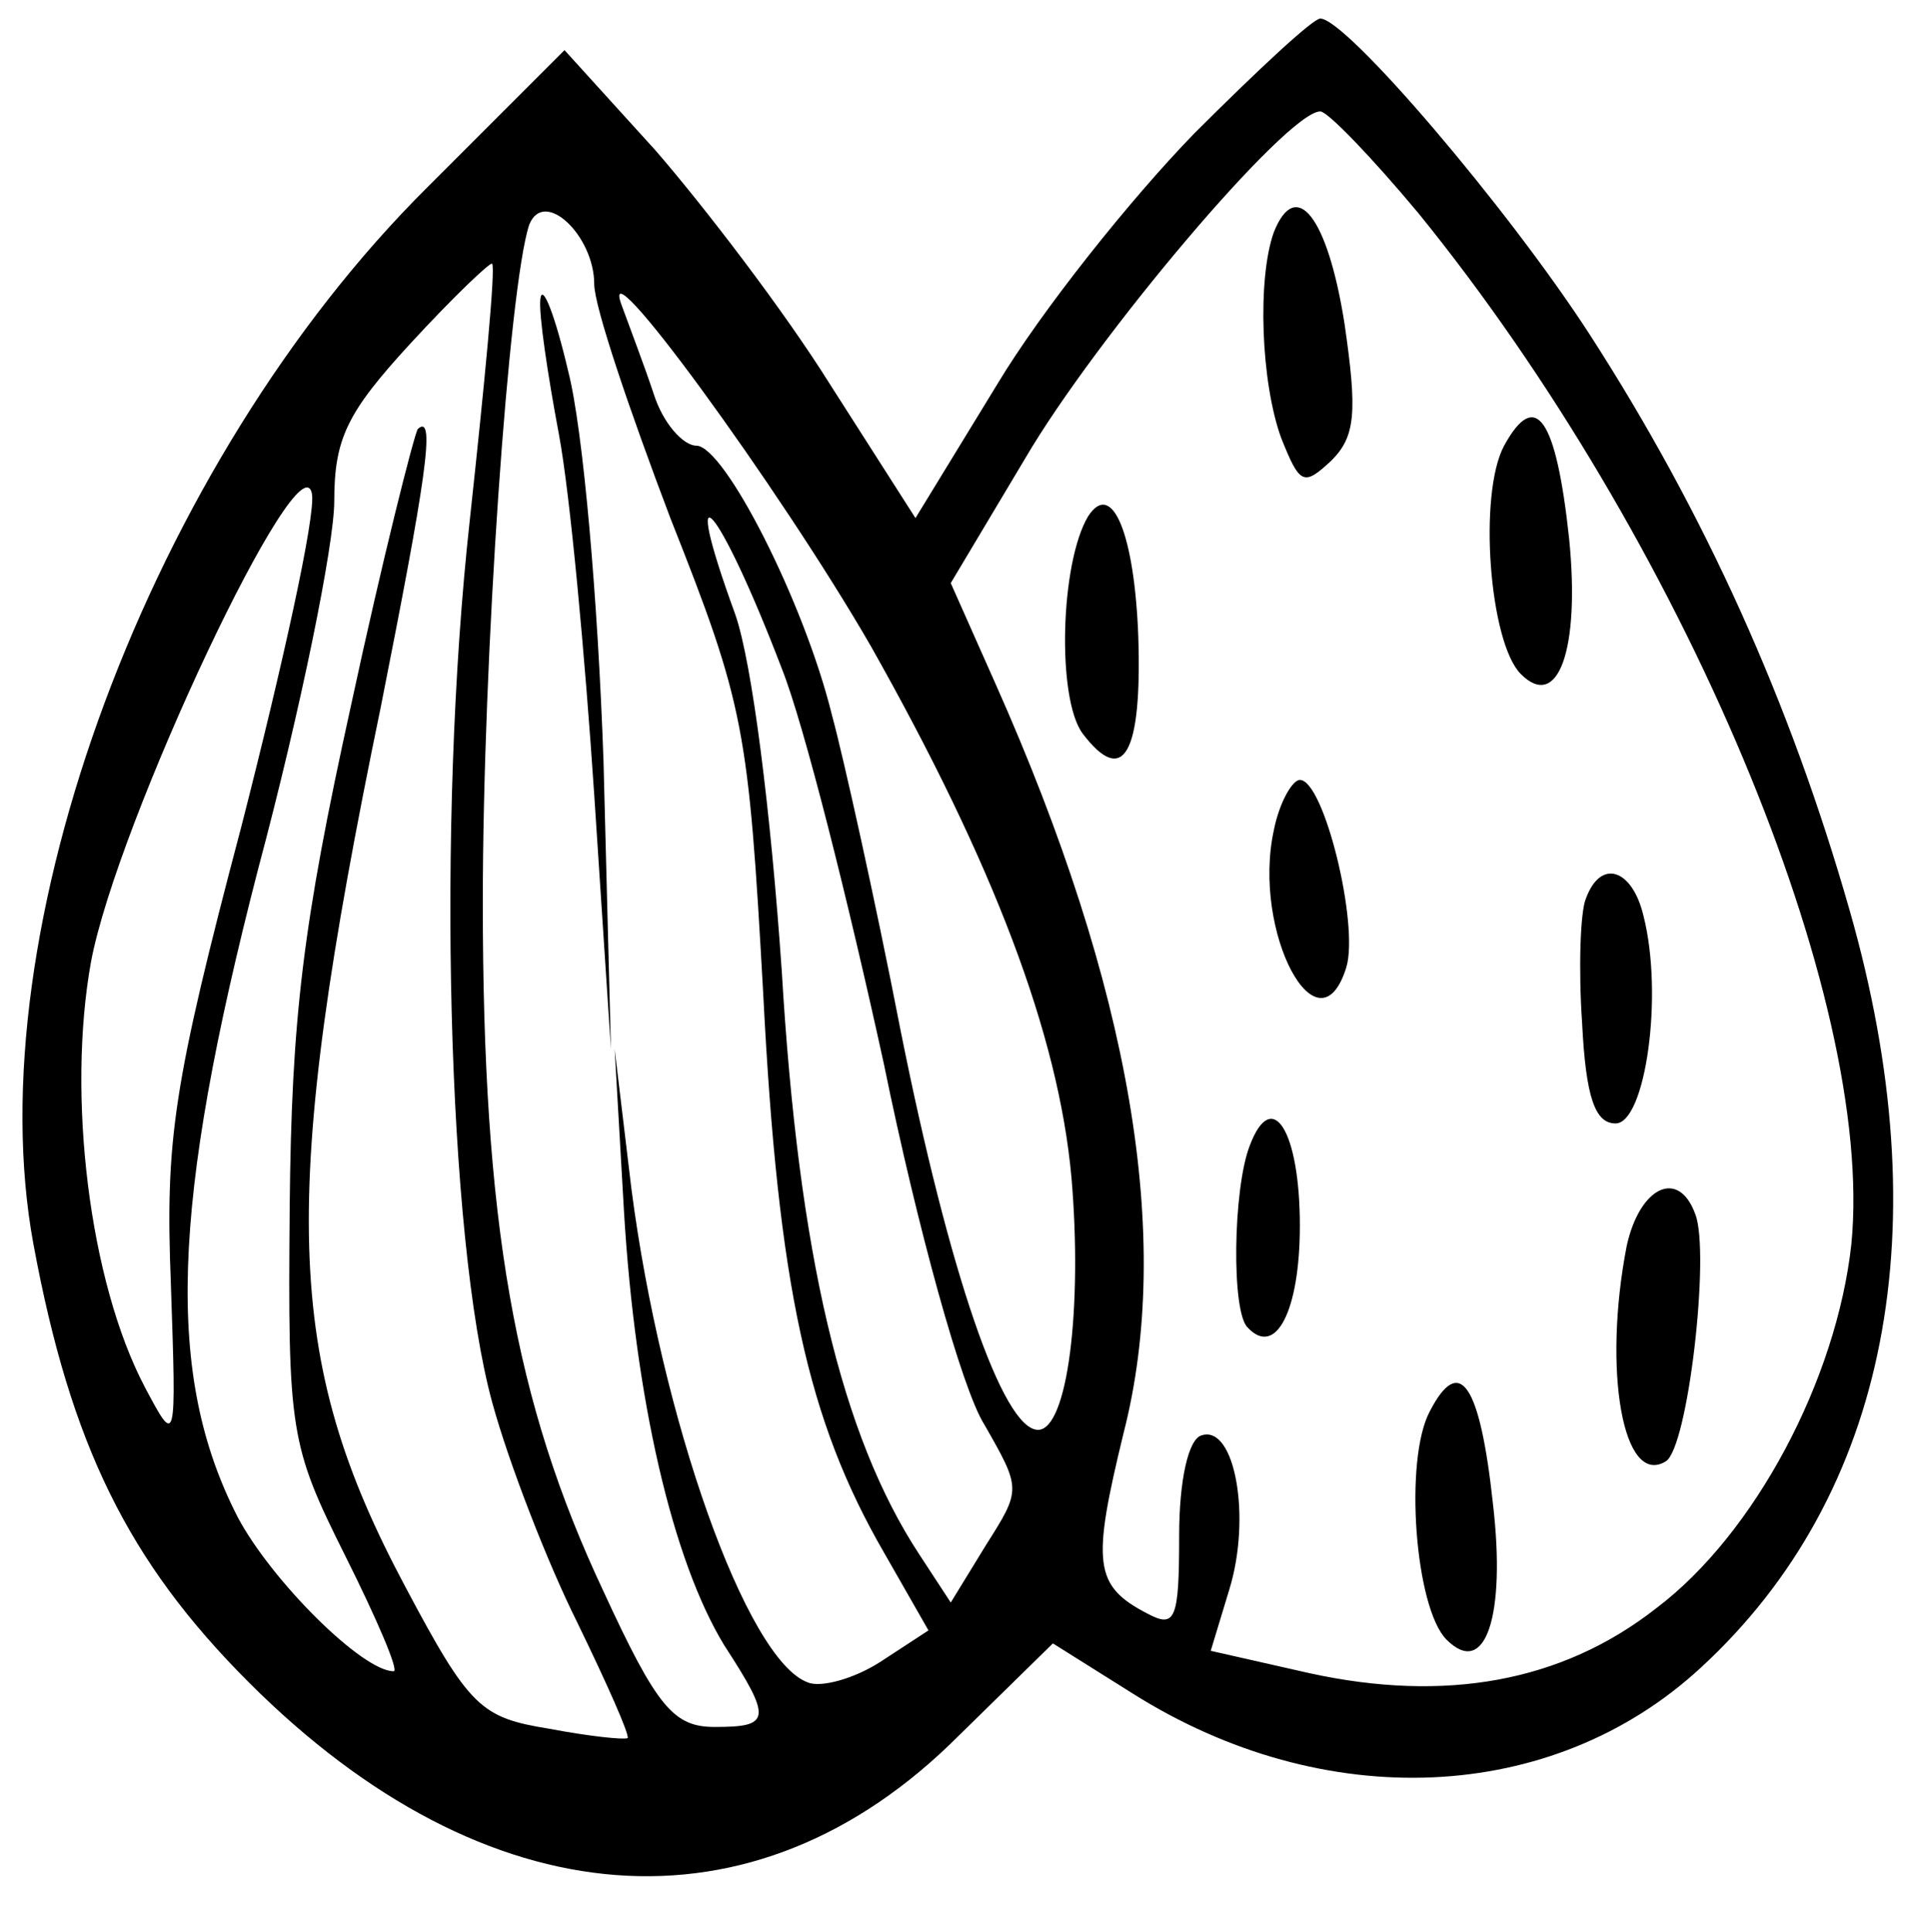
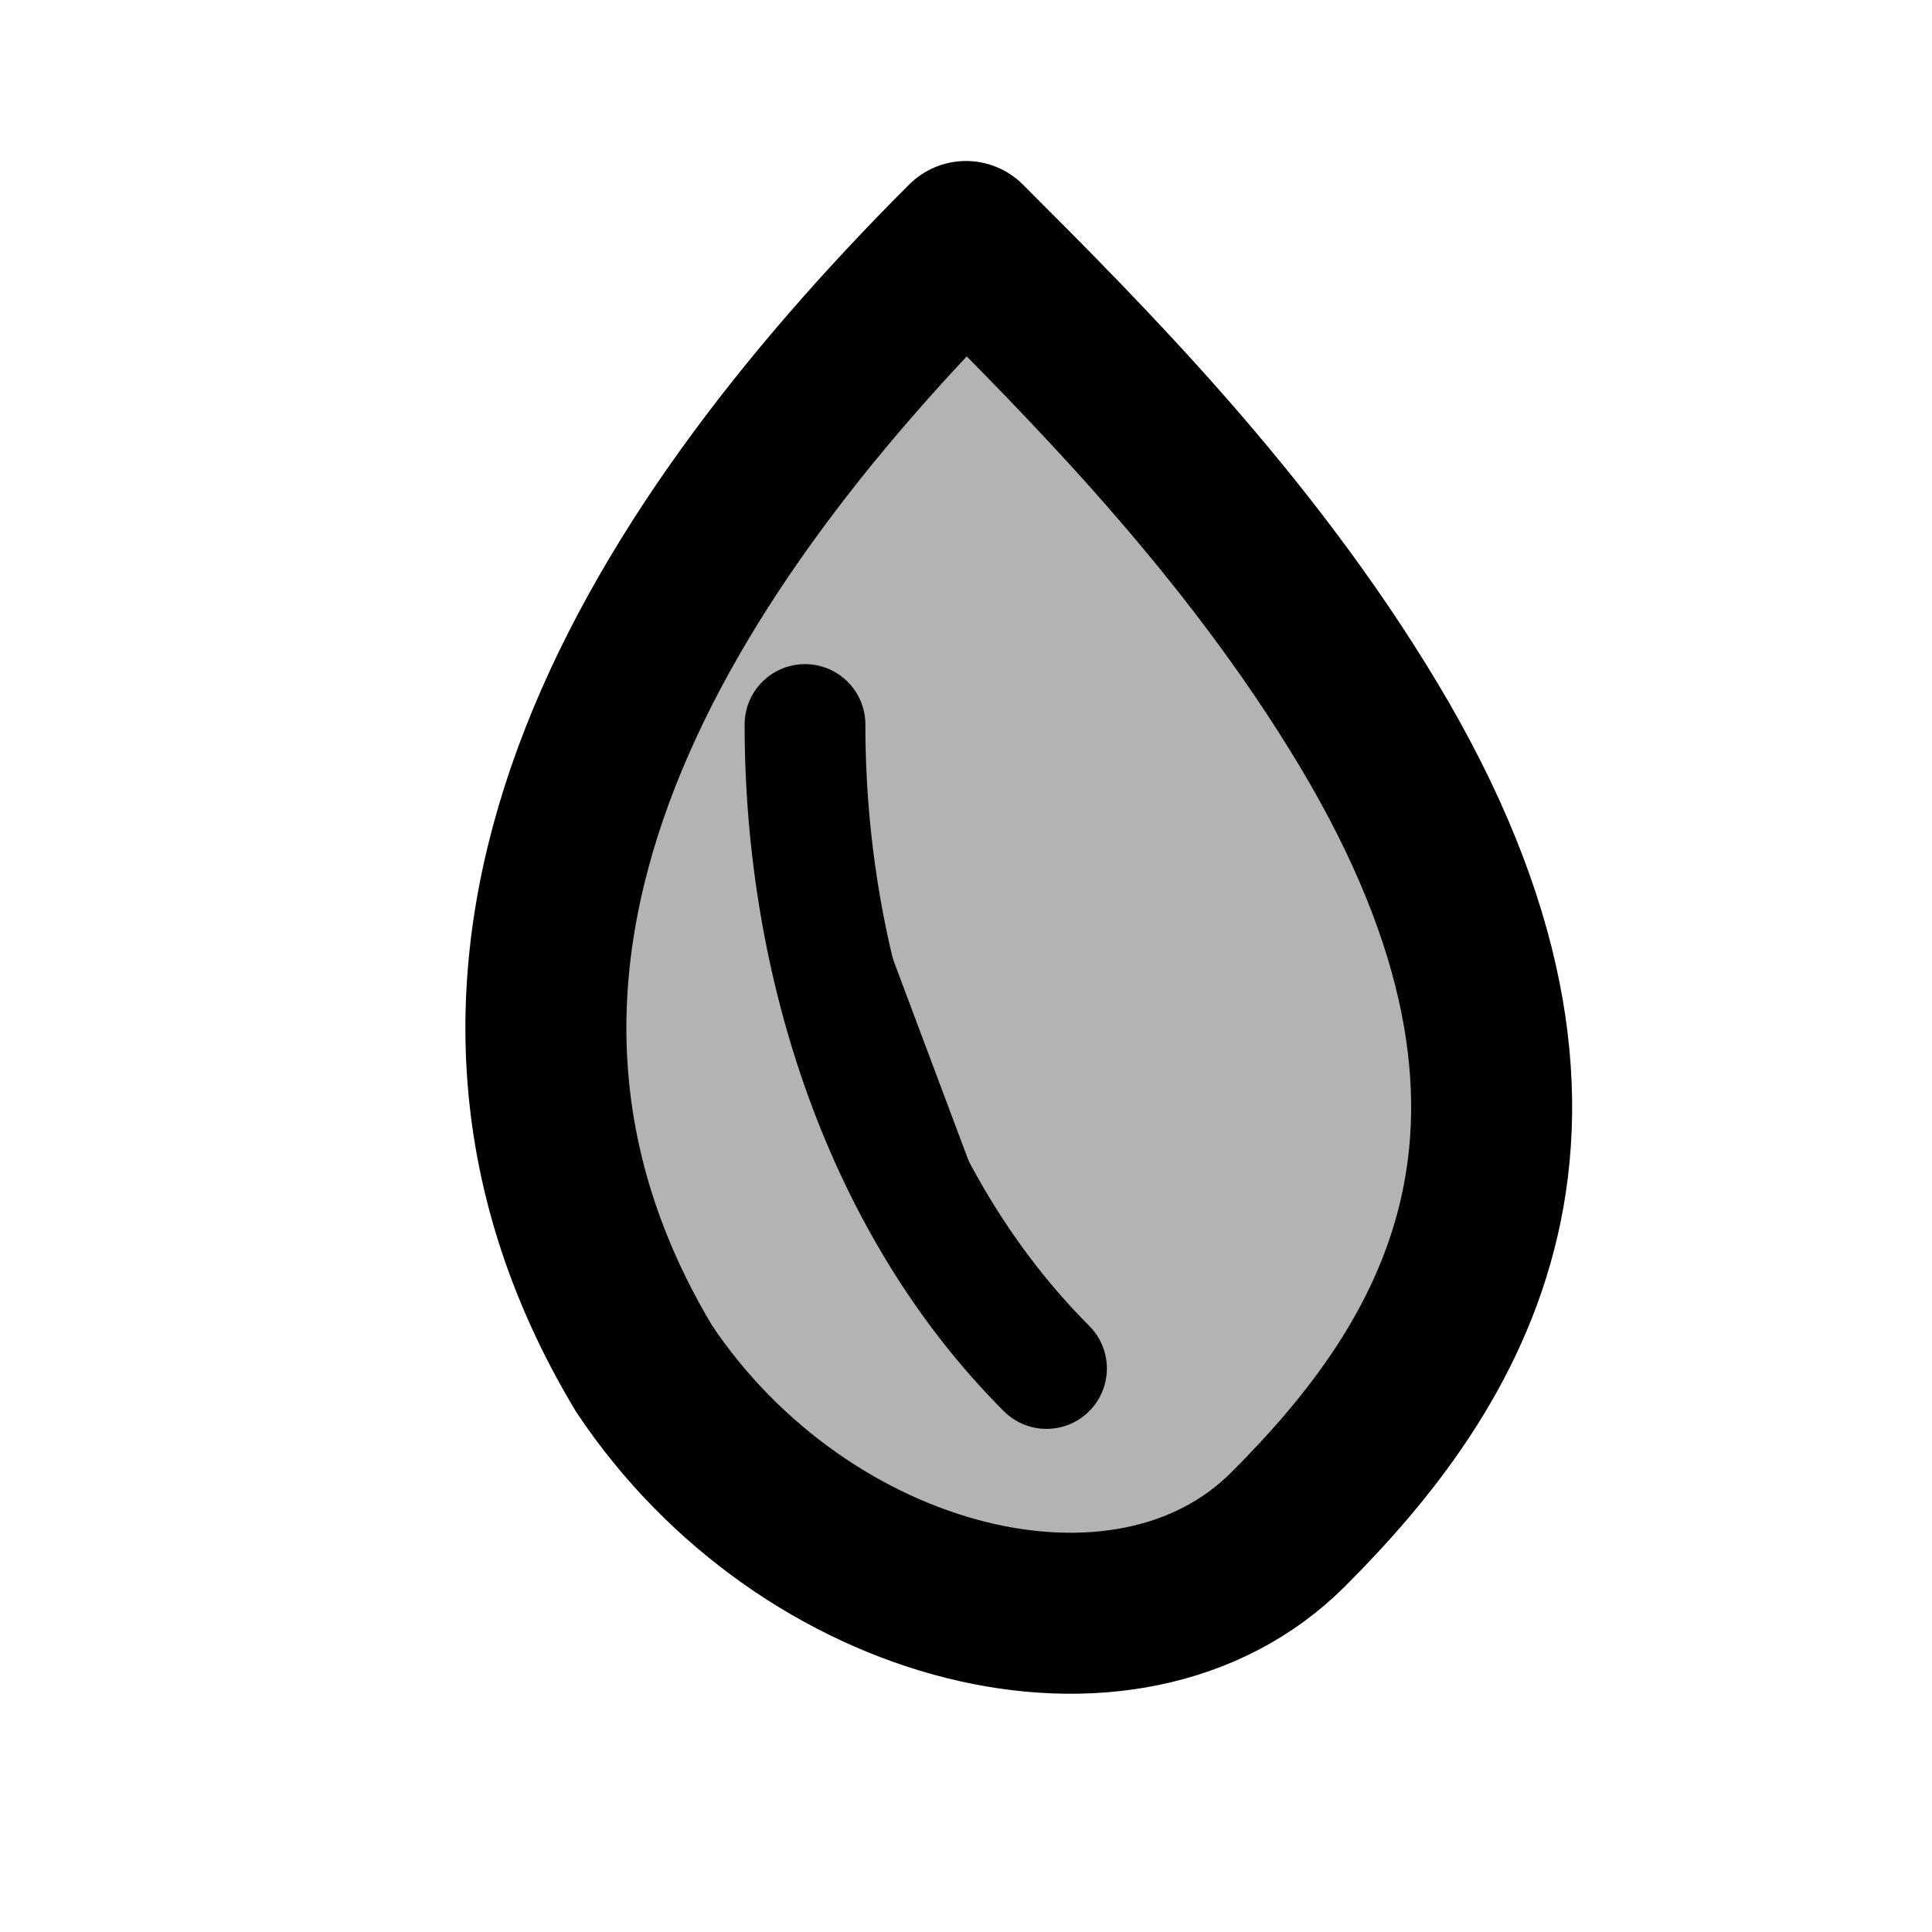
- <svg xmlns="http://www.w3.org/2000/svg" version="1.0" width="104pt" height="104pt" viewBox="0 0 104 104" preserveAspectRatio="xMidYMid meet">
-   <g transform="translate(0,104) scale(0.1,-0.1)" fill="currentColor" stroke="none">
-     <path d="M643 968 c-34 -35 -82 -95 -106 -135 l-44 -72 -46 72 c-25 40 -68 96 -94 126 l-49 54 -74 -74 c-149 -148 -243 -401 -212 -569 20 -108 51 -171 116 -236 128 -128 272 -139 382 -29 l51 50 43 -27 c103 -65 226 -60 306 14 101 93 129 237 80 408 -32 112 -78 214 -140 310 -44 68 -131 170 -145 170 -4 0 -34 -28 -68 -62z m121 -43 c142 -175 246 -422 233 -555 -8 -73 -52 -156 -105 -196 -51 -40 -114 -51 -187 -35 l-53 12 10 33 c12 39 3 89 -15 83 -7 -2 -12 -24 -12 -54 0 -45 -2 -50 -17 -42 -29 15 -30 27 -13 97 27 105 4 240 -69 404 l-24 54 40 67 c38 65 141 187 159 187 4 0 28 -25 53 -55z m-444 -38 c0 -12 19 -68 41 -126 40 -101 42 -113 50 -256 8 -158 24 -230 65 -301 l24 -42 -26 -17 c-14 -9 -32 -14 -39 -11 -33 12 -79 142 -95 266 l-9 75 5 -87 c6 -101 26 -188 54 -234 26 -40 25 -44 -5 -44 -22 0 -31 10 -60 73 -48 102 -65 199 -65 371 0 132 14 332 25 365 8 20 35 -6 35 -32z m-67 -127 c-18 -163 -12 -387 12 -475 9 -33 30 -87 46 -119 16 -33 28 -60 27 -62 -2 -1 -21 1 -42 5 -37 6 -43 11 -78 77 -65 122 -68 207 -13 473 24 121 30 159 20 150 -2 -3 -19 -70 -36 -149 -26 -118 -32 -168 -33 -270 -1 -121 0 -128 30 -188 17 -34 29 -62 26 -62 -17 0 -66 49 -84 83 -39 76 -36 167 11 349 23 86 41 175 41 198 0 34 7 48 41 85 23 25 43 44 44 43 2 -2 -4 -64 -12 -138z m216 -68 c66 -117 101 -209 108 -286 6 -70 -2 -136 -18 -136 -19 0 -48 85 -74 215 -14 72 -31 148 -37 170 -15 61 -58 145 -73 145 -7 0 -18 12 -23 28 -5 15 -13 36 -17 47 -15 39 85 -98 134 -183z m-339 -97 c-37 -140 -41 -169 -38 -246 3 -88 3 -88 -14 -56 -30 57 -42 157 -29 229 14 75 113 285 119 252 2 -12 -16 -93 -38 -179z m291 85 c12 -30 36 -126 55 -213 18 -88 42 -175 54 -194 20 -35 20 -35 1 -65 l-19 -31 -17 26 c-42 64 -65 162 -74 314 -6 87 -16 166 -25 192 -31 85 -9 60 25 -29z" />
-     <path d="M686 915 c-9 -25 -7 -81 4 -111 10 -25 12 -26 27 -12 13 13 14 26 7 74 -9 57 -26 79 -38 49z" />
-     <path d="M810 800 c-14 -26 -8 -106 9 -123 20 -20 32 13 26 73 -7 65 -18 81 -35 50z" />
-     <path d="M586 762 c-15 -25 -17 -98 -3 -117 22 -29 32 -11 30 52 -2 55 -14 85 -27 65z" />
-     <path d="M686 593 c-12 -55 24 -122 39 -74 7 23 -12 101 -25 101 -4 0 -11 -12 -14 -27z" />
-     <path d="M854 556 c-3 -7 -4 -38 -2 -67 2 -40 7 -54 18 -54 16 0 26 69 15 112 -6 25 -23 31 -31 9z" />
-     <path d="M673 423 c-9 -23 -10 -90 -1 -98 15 -16 28 9 28 55 0 51 -15 75 -27 43z" />
-     <path d="M876 369 c-13 -67 -2 -130 21 -116 12 7 24 112 16 133 -9 25 -30 15 -37 -17z" />
-     <path d="M770 280 c-14 -26 -8 -106 9 -123 21 -21 32 13 25 73 -7 65 -18 81 -34 50z" />
-     <path d="M291 879 c-1 -8 4 -41 10 -73 6 -32 14 -119 19 -194 l9 -137 -4 155 c-3 87 -11 179 -19 210 -7 30 -14 48 -15 39z" />
-   </g>
+ <svg xmlns="http://www.w3.org/2000/svg" viewBox="0 0 24 24" width="24" height="24">
+   <path d="M12 3c-4 4-7 9-4 14 2 3 6 4 8 2s4-5 1-10c-1.5-2.5-3.5-4.5-5-6z" fill="currentColor" fill-opacity="0.3" />
+   <path d="M12 3c-4 4-7 9-4 14 2 3 6 4 8 2s4-5 1-10c-1.5-2.5-3.5-4.5-5-6z" fill="none" stroke="currentColor" stroke-width="2" stroke-linejoin="round" />
+   <path d="M10 9c0 3 1 6 3 8" stroke="currentColor" stroke-width="1.5" stroke-linecap="round" />
</svg>
